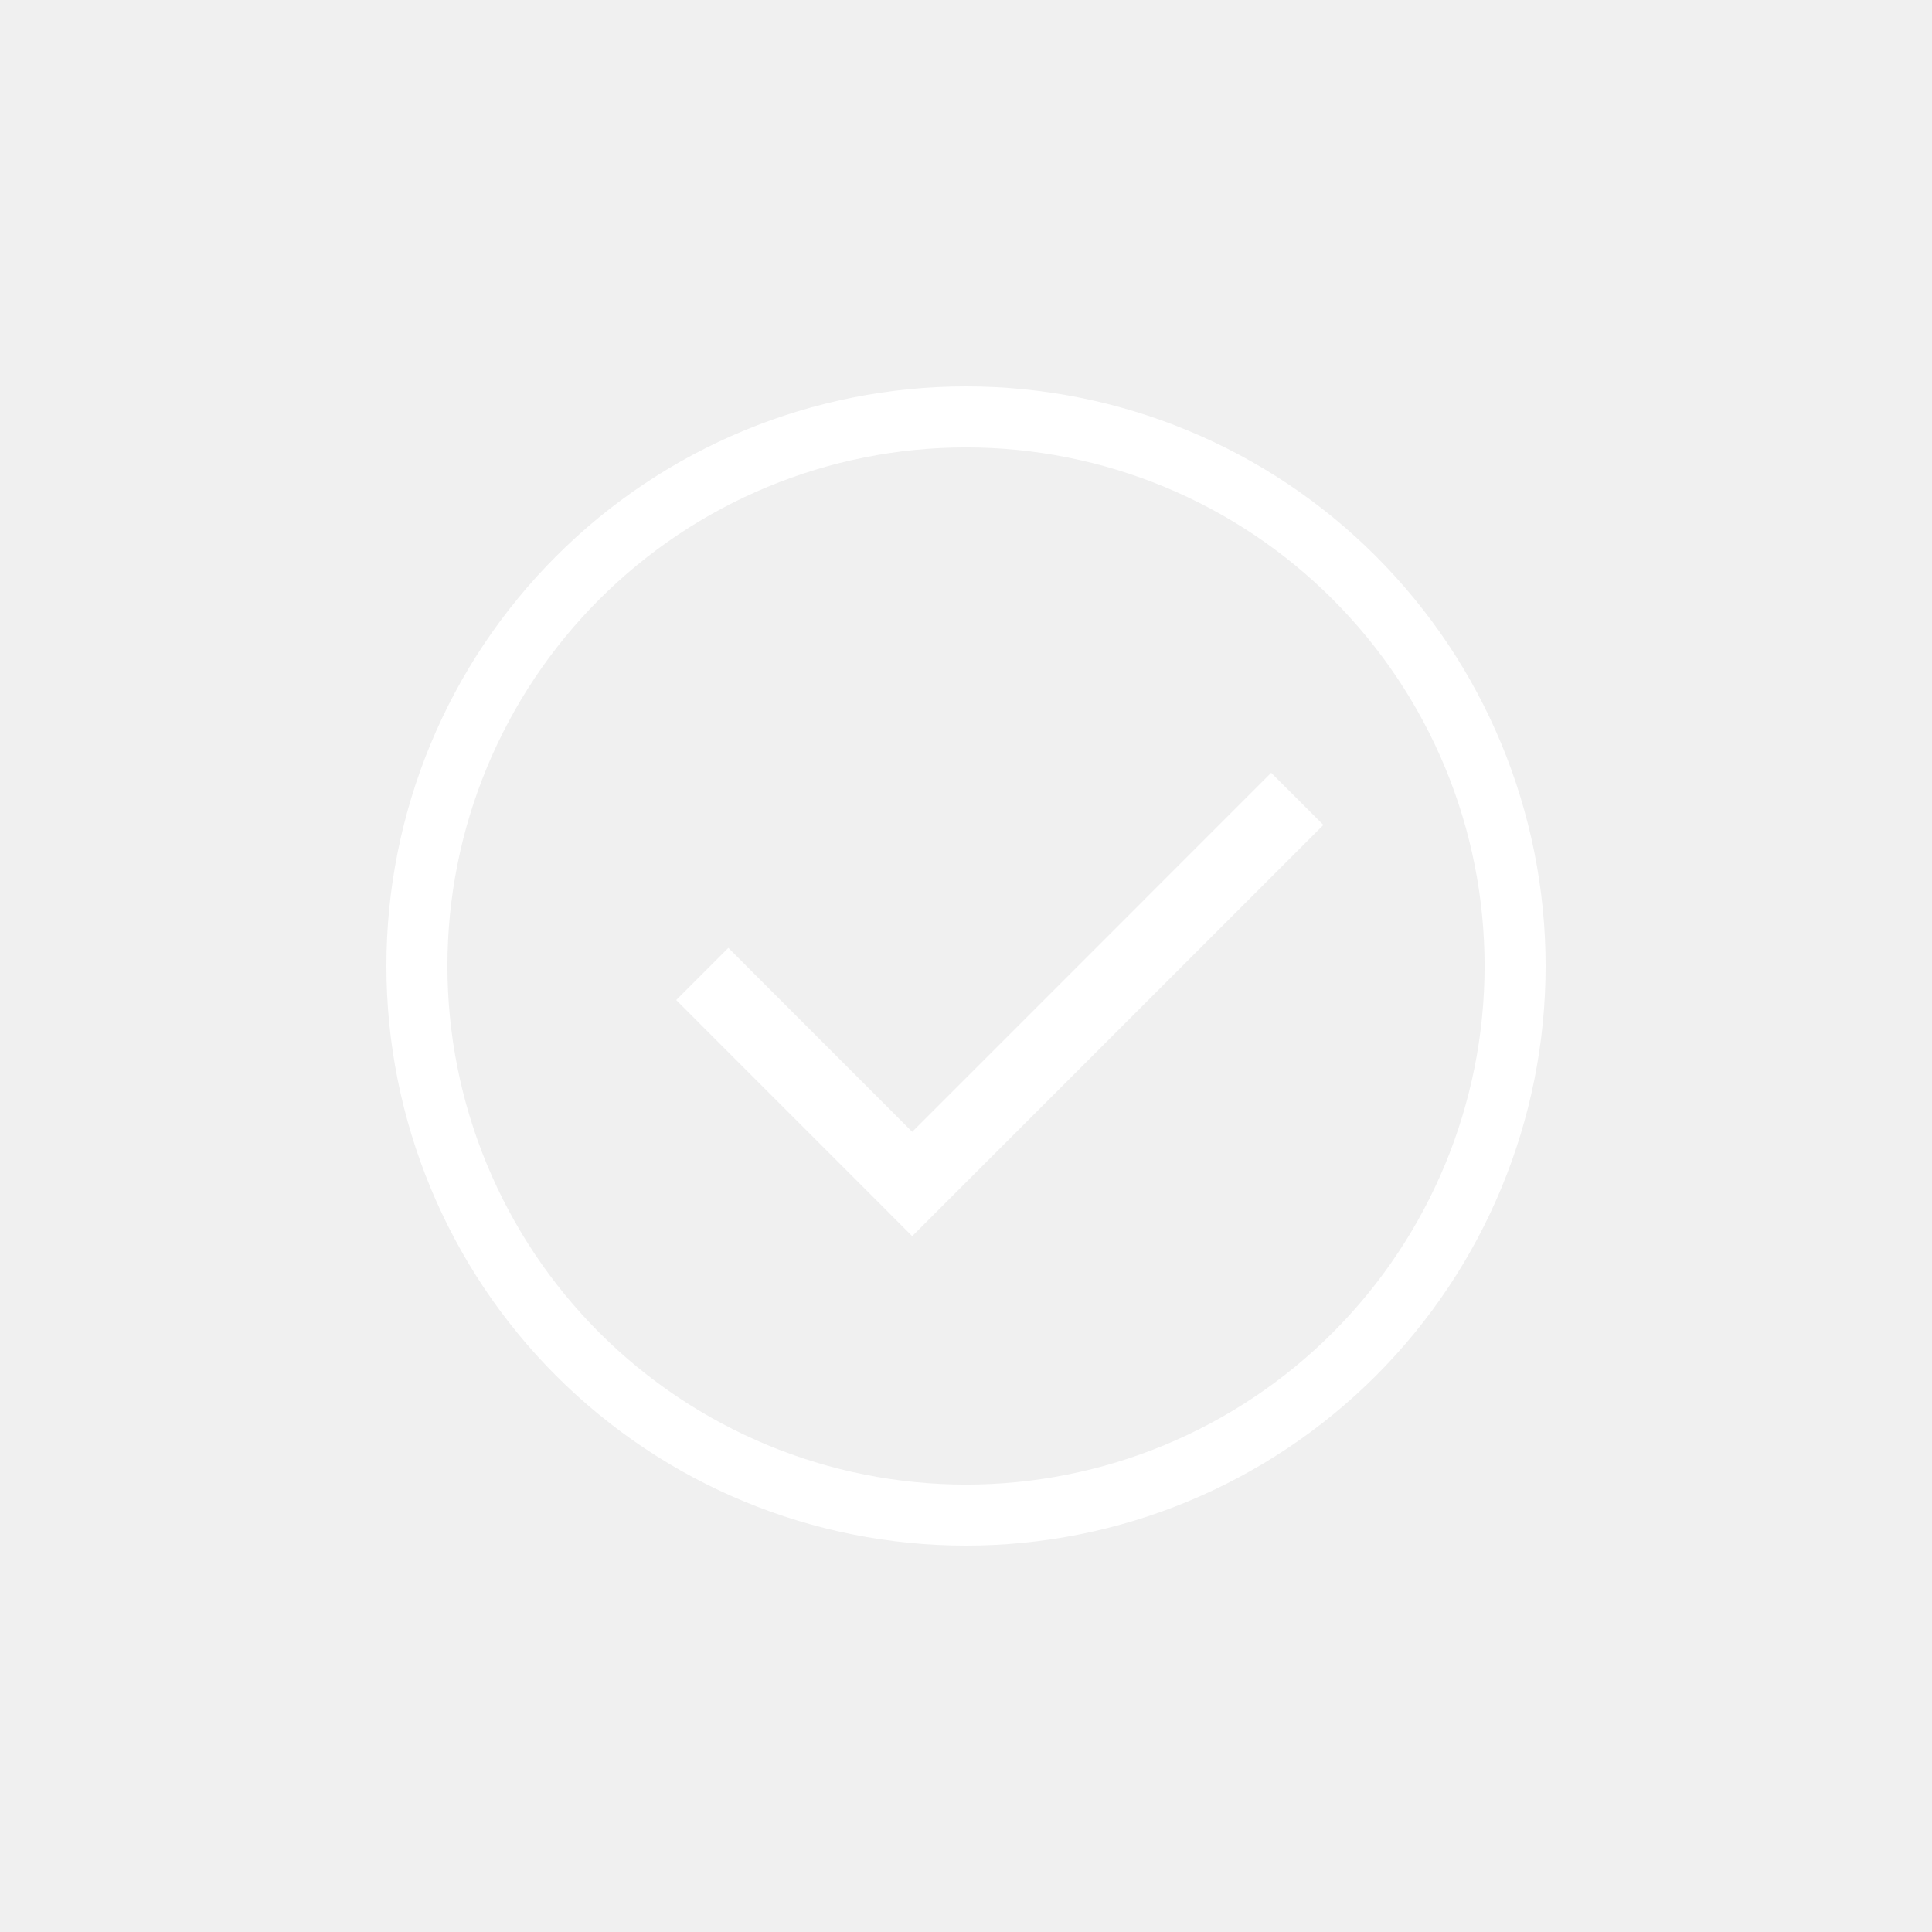
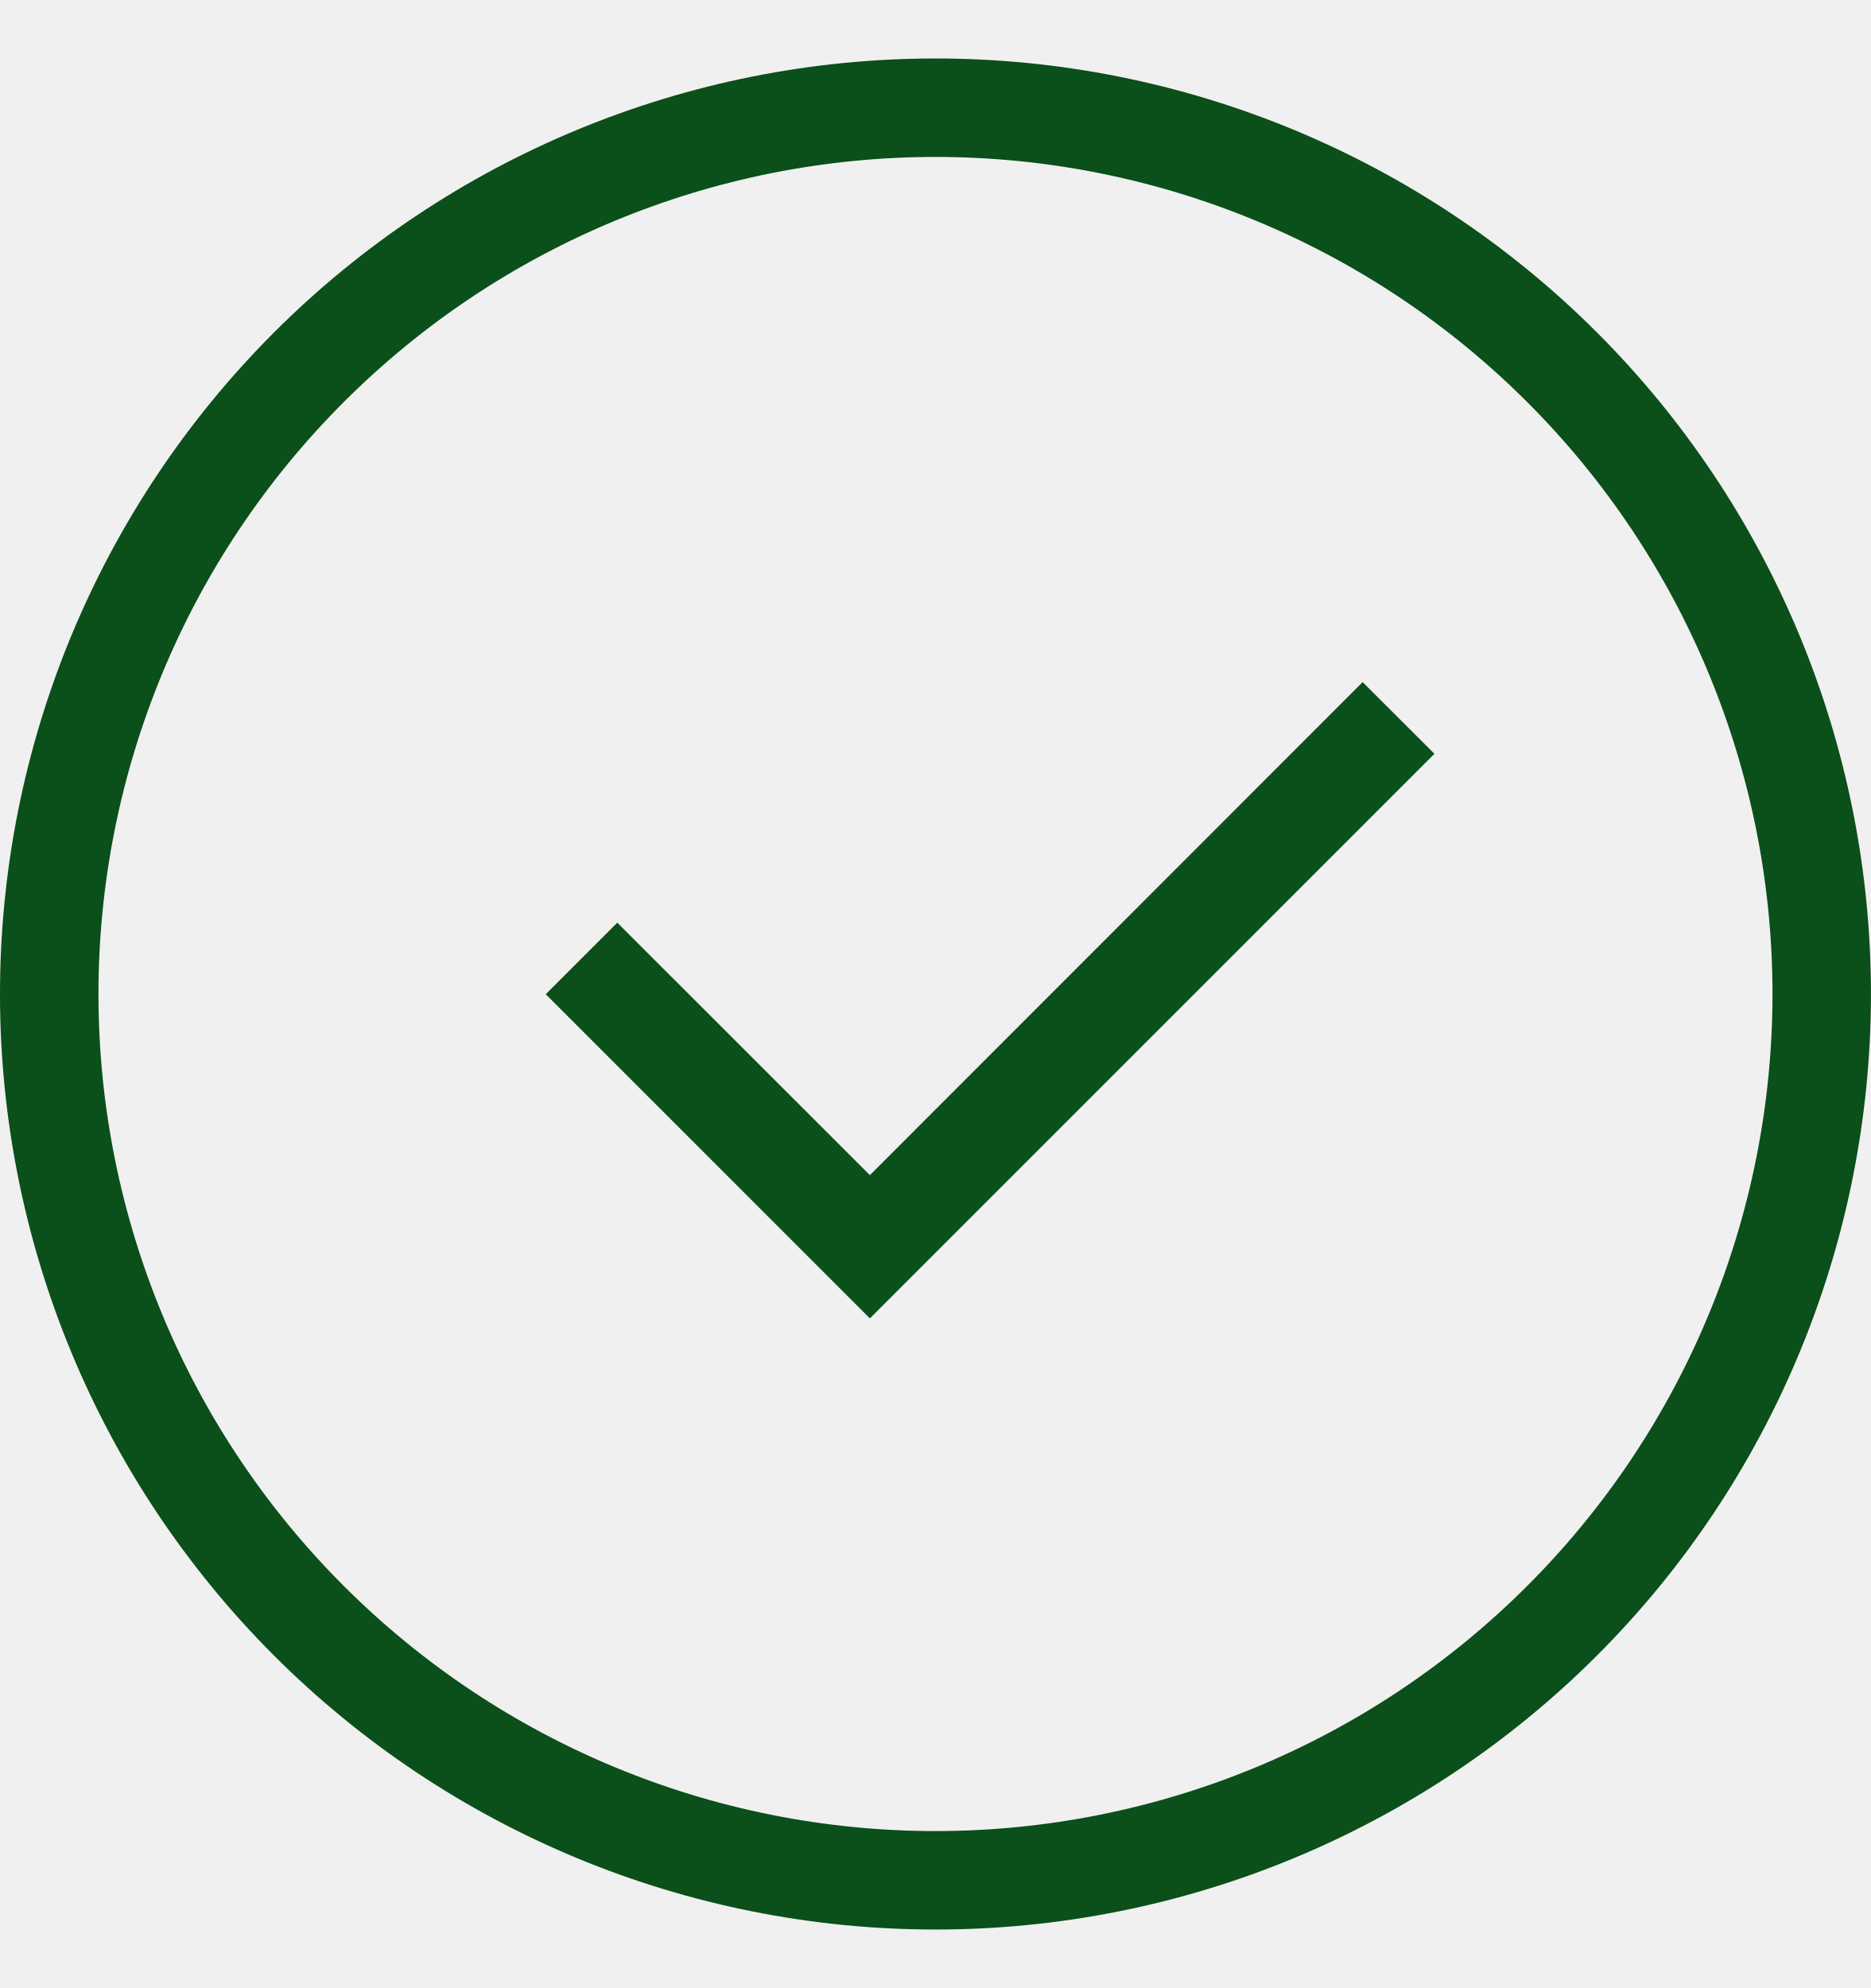
- <svg xmlns="http://www.w3.org/2000/svg" width="24" height="24" viewBox="0 0 24 24" fill="none">
-   <path d="M12 4.8C13.909 4.8 15.741 5.558 17.091 6.909C18.441 8.259 19.2 10.09 19.2 12C19.2 13.909 18.441 15.741 17.091 17.091C15.741 18.441 13.909 19.2 12 19.2C10.09 19.2 8.259 18.441 6.909 17.091C5.559 15.741 4.8 13.909 4.8 12C4.8 10.09 5.559 8.259 6.909 6.909C8.259 5.558 10.09 4.8 12 4.8ZM12 5.558C10.291 5.558 8.653 6.236 7.445 7.445C6.237 8.653 5.558 10.291 5.558 12C5.558 13.708 6.237 15.347 7.445 16.555C8.653 17.763 10.291 18.442 12 18.442C13.709 18.442 15.347 17.763 16.555 16.555C17.763 15.347 18.442 13.708 18.442 12C18.442 10.291 17.763 8.653 16.555 7.445C15.347 6.236 13.709 5.558 12 5.558Z" fill="white" />
-   <path d="M11.332 15.356L16.44 10.248L15.791 9.6L11.332 14.06L9.048 11.775L8.4 12.423L11.332 15.356Z" fill="white" />
+ <svg xmlns="http://www.w3.org/2000/svg" width="16" height="17" viewBox="0 0 16 17" fill="none">
+   <g clip-path="url(#clip0)">
+     <path d="M8 0.5C10.122 0.5 12.157 1.343 13.657 2.843C15.157 4.343 16 6.378 16 8.5C16 10.622 15.157 12.657 13.657 14.157C12.157 15.657 10.122 16.5 8 16.5C5.878 16.5 3.843 15.657 2.343 14.157C0.843 12.657 0 10.622 0 8.5C0 6.378 0.843 4.343 2.343 2.843C3.843 1.343 5.878 0.5 8 0.5ZM8 1.342C6.102 1.342 4.281 2.096 2.939 3.439C1.596 4.781 0.842 6.602 0.842 8.5C0.842 10.398 1.596 12.219 2.939 13.561C4.281 14.904 6.102 15.658 8 15.658C9.898 15.658 11.719 14.904 13.061 13.561C14.404 12.219 15.158 10.398 15.158 8.5C15.158 6.602 14.404 4.781 13.061 3.439C11.719 2.096 9.898 1.342 8 1.342Z" fill="#0B4F1A" />
+     <path d="M7.439 11.274L12.267 6.446L11.653 5.833L7.439 10.049L5.279 7.89L4.667 8.502L7.439 11.274Z" fill="#0B4F1A" />
+   </g>
+   <defs>
+     <clipPath id="clip0">
+       <rect width="16" height="16" fill="white" transform="translate(0 0.5)" />
+     </clipPath>
+   </defs>
</svg>
